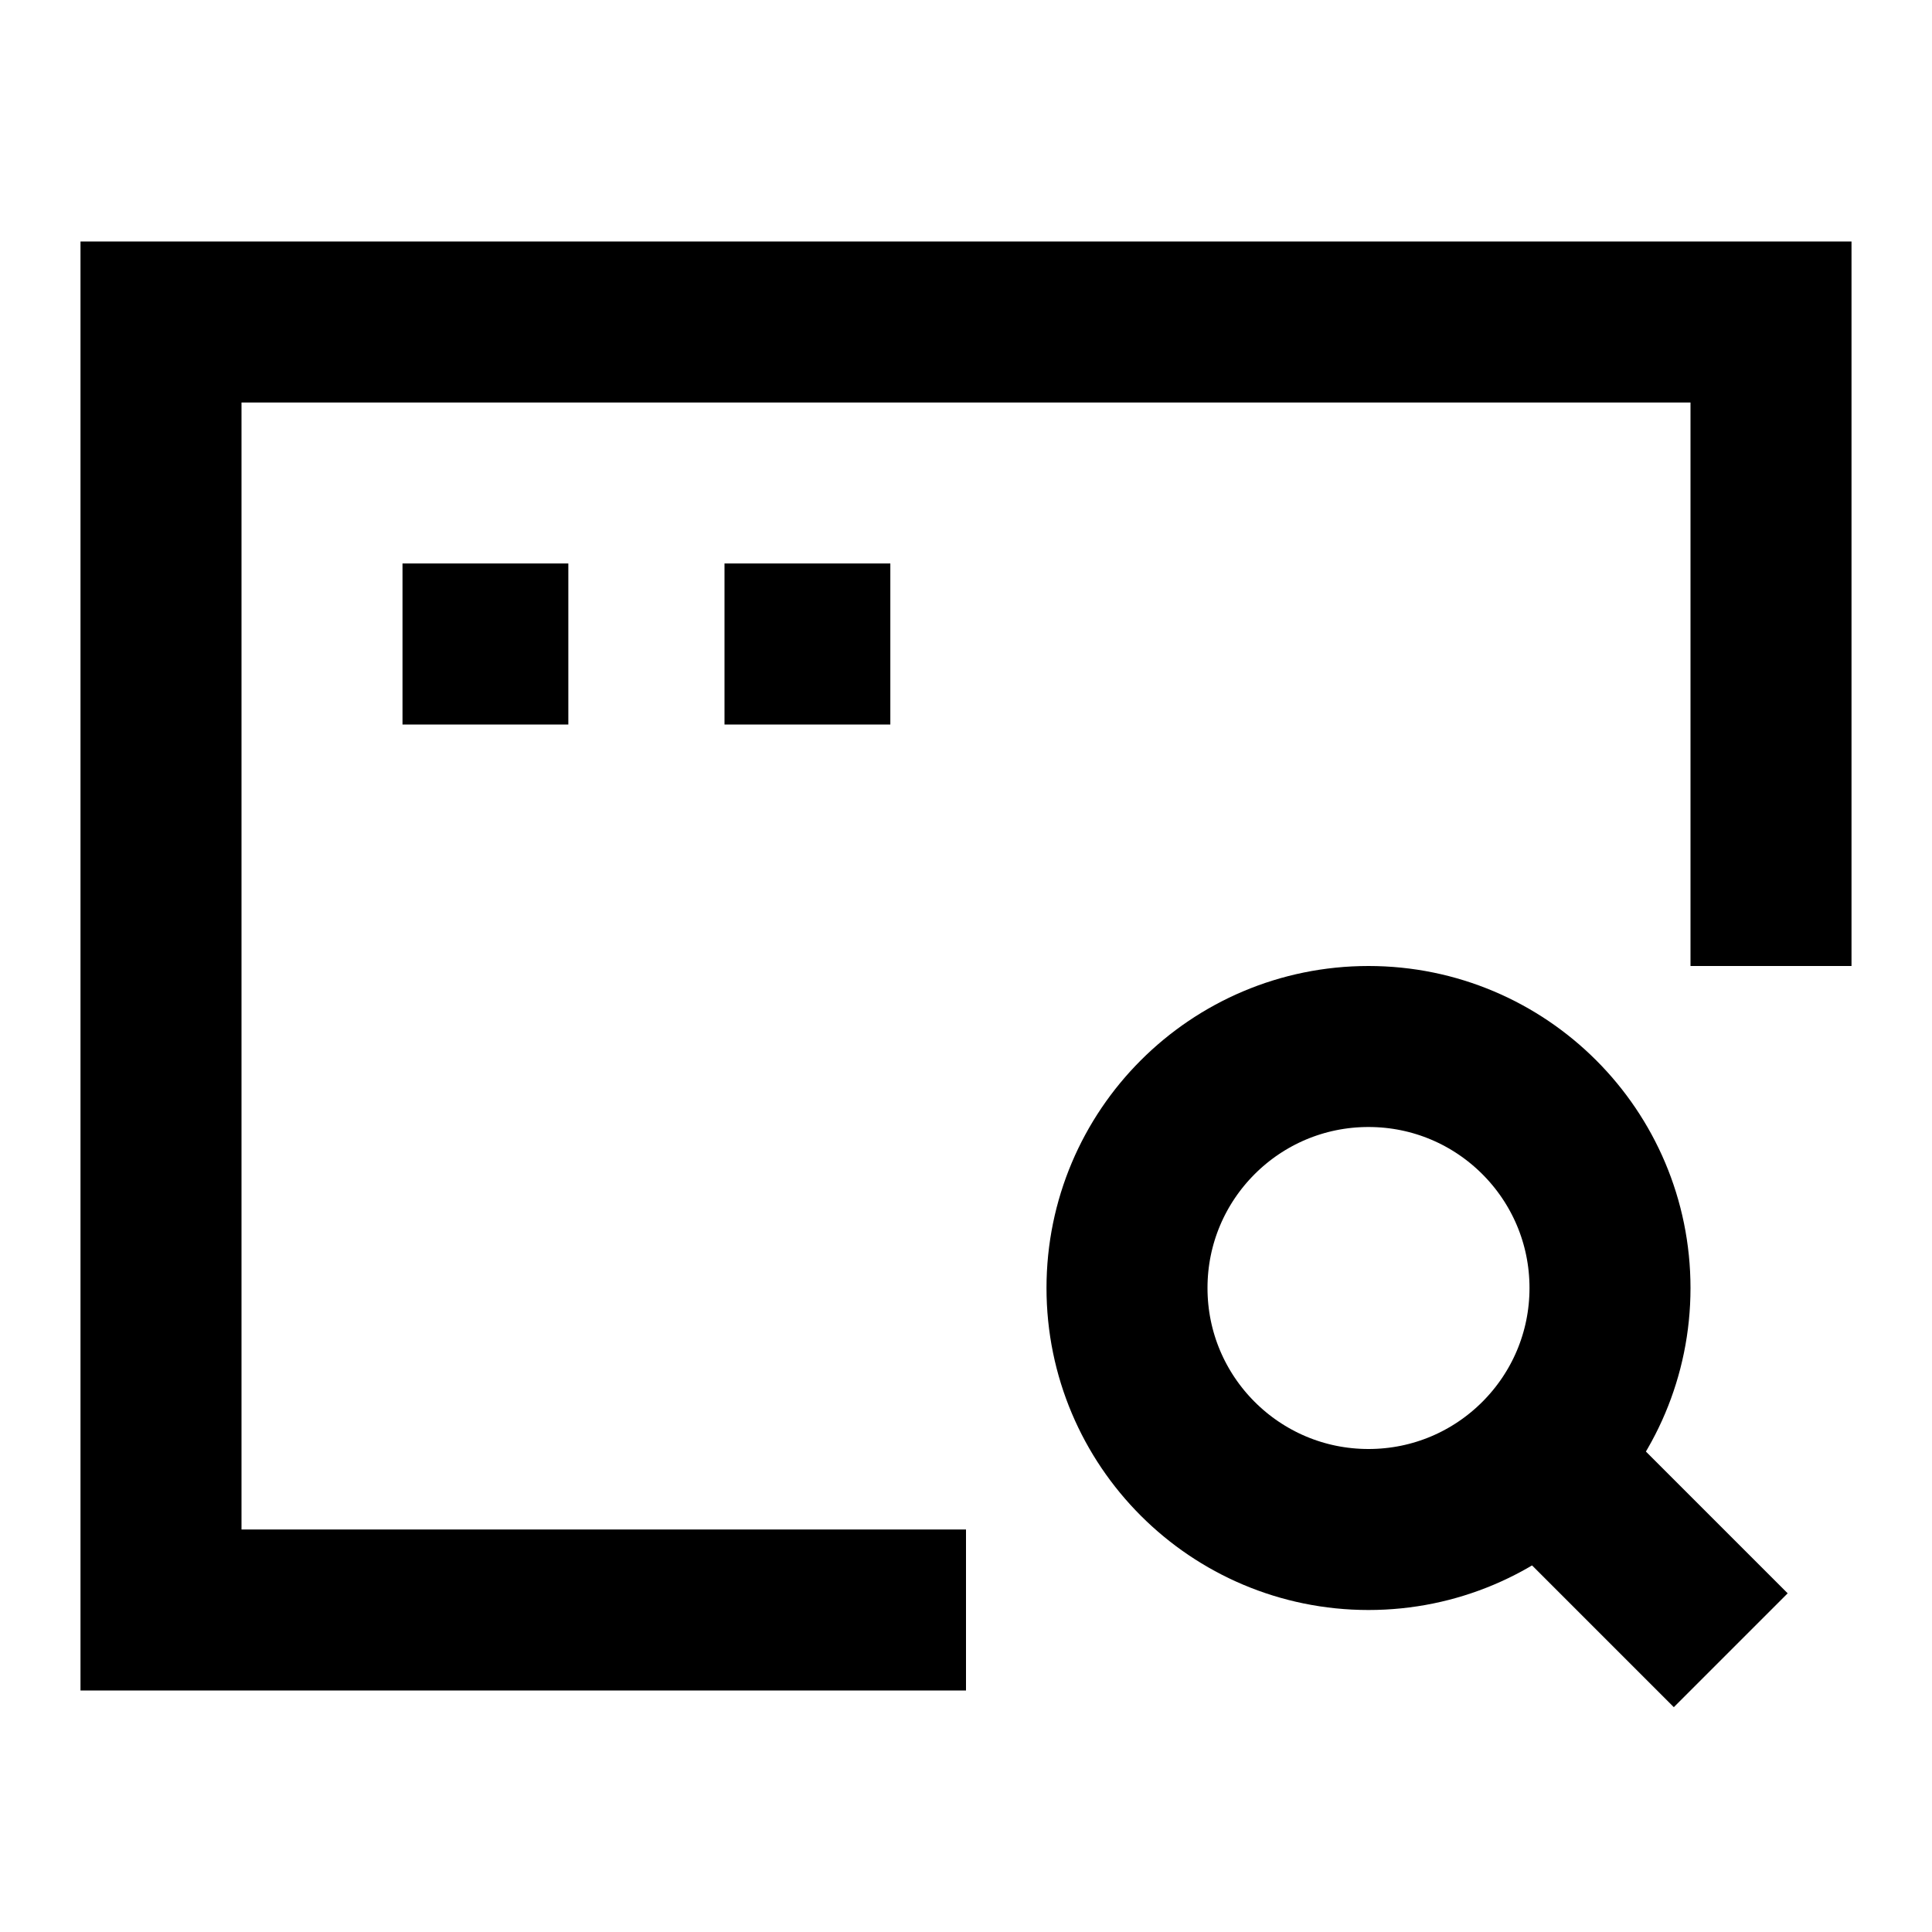
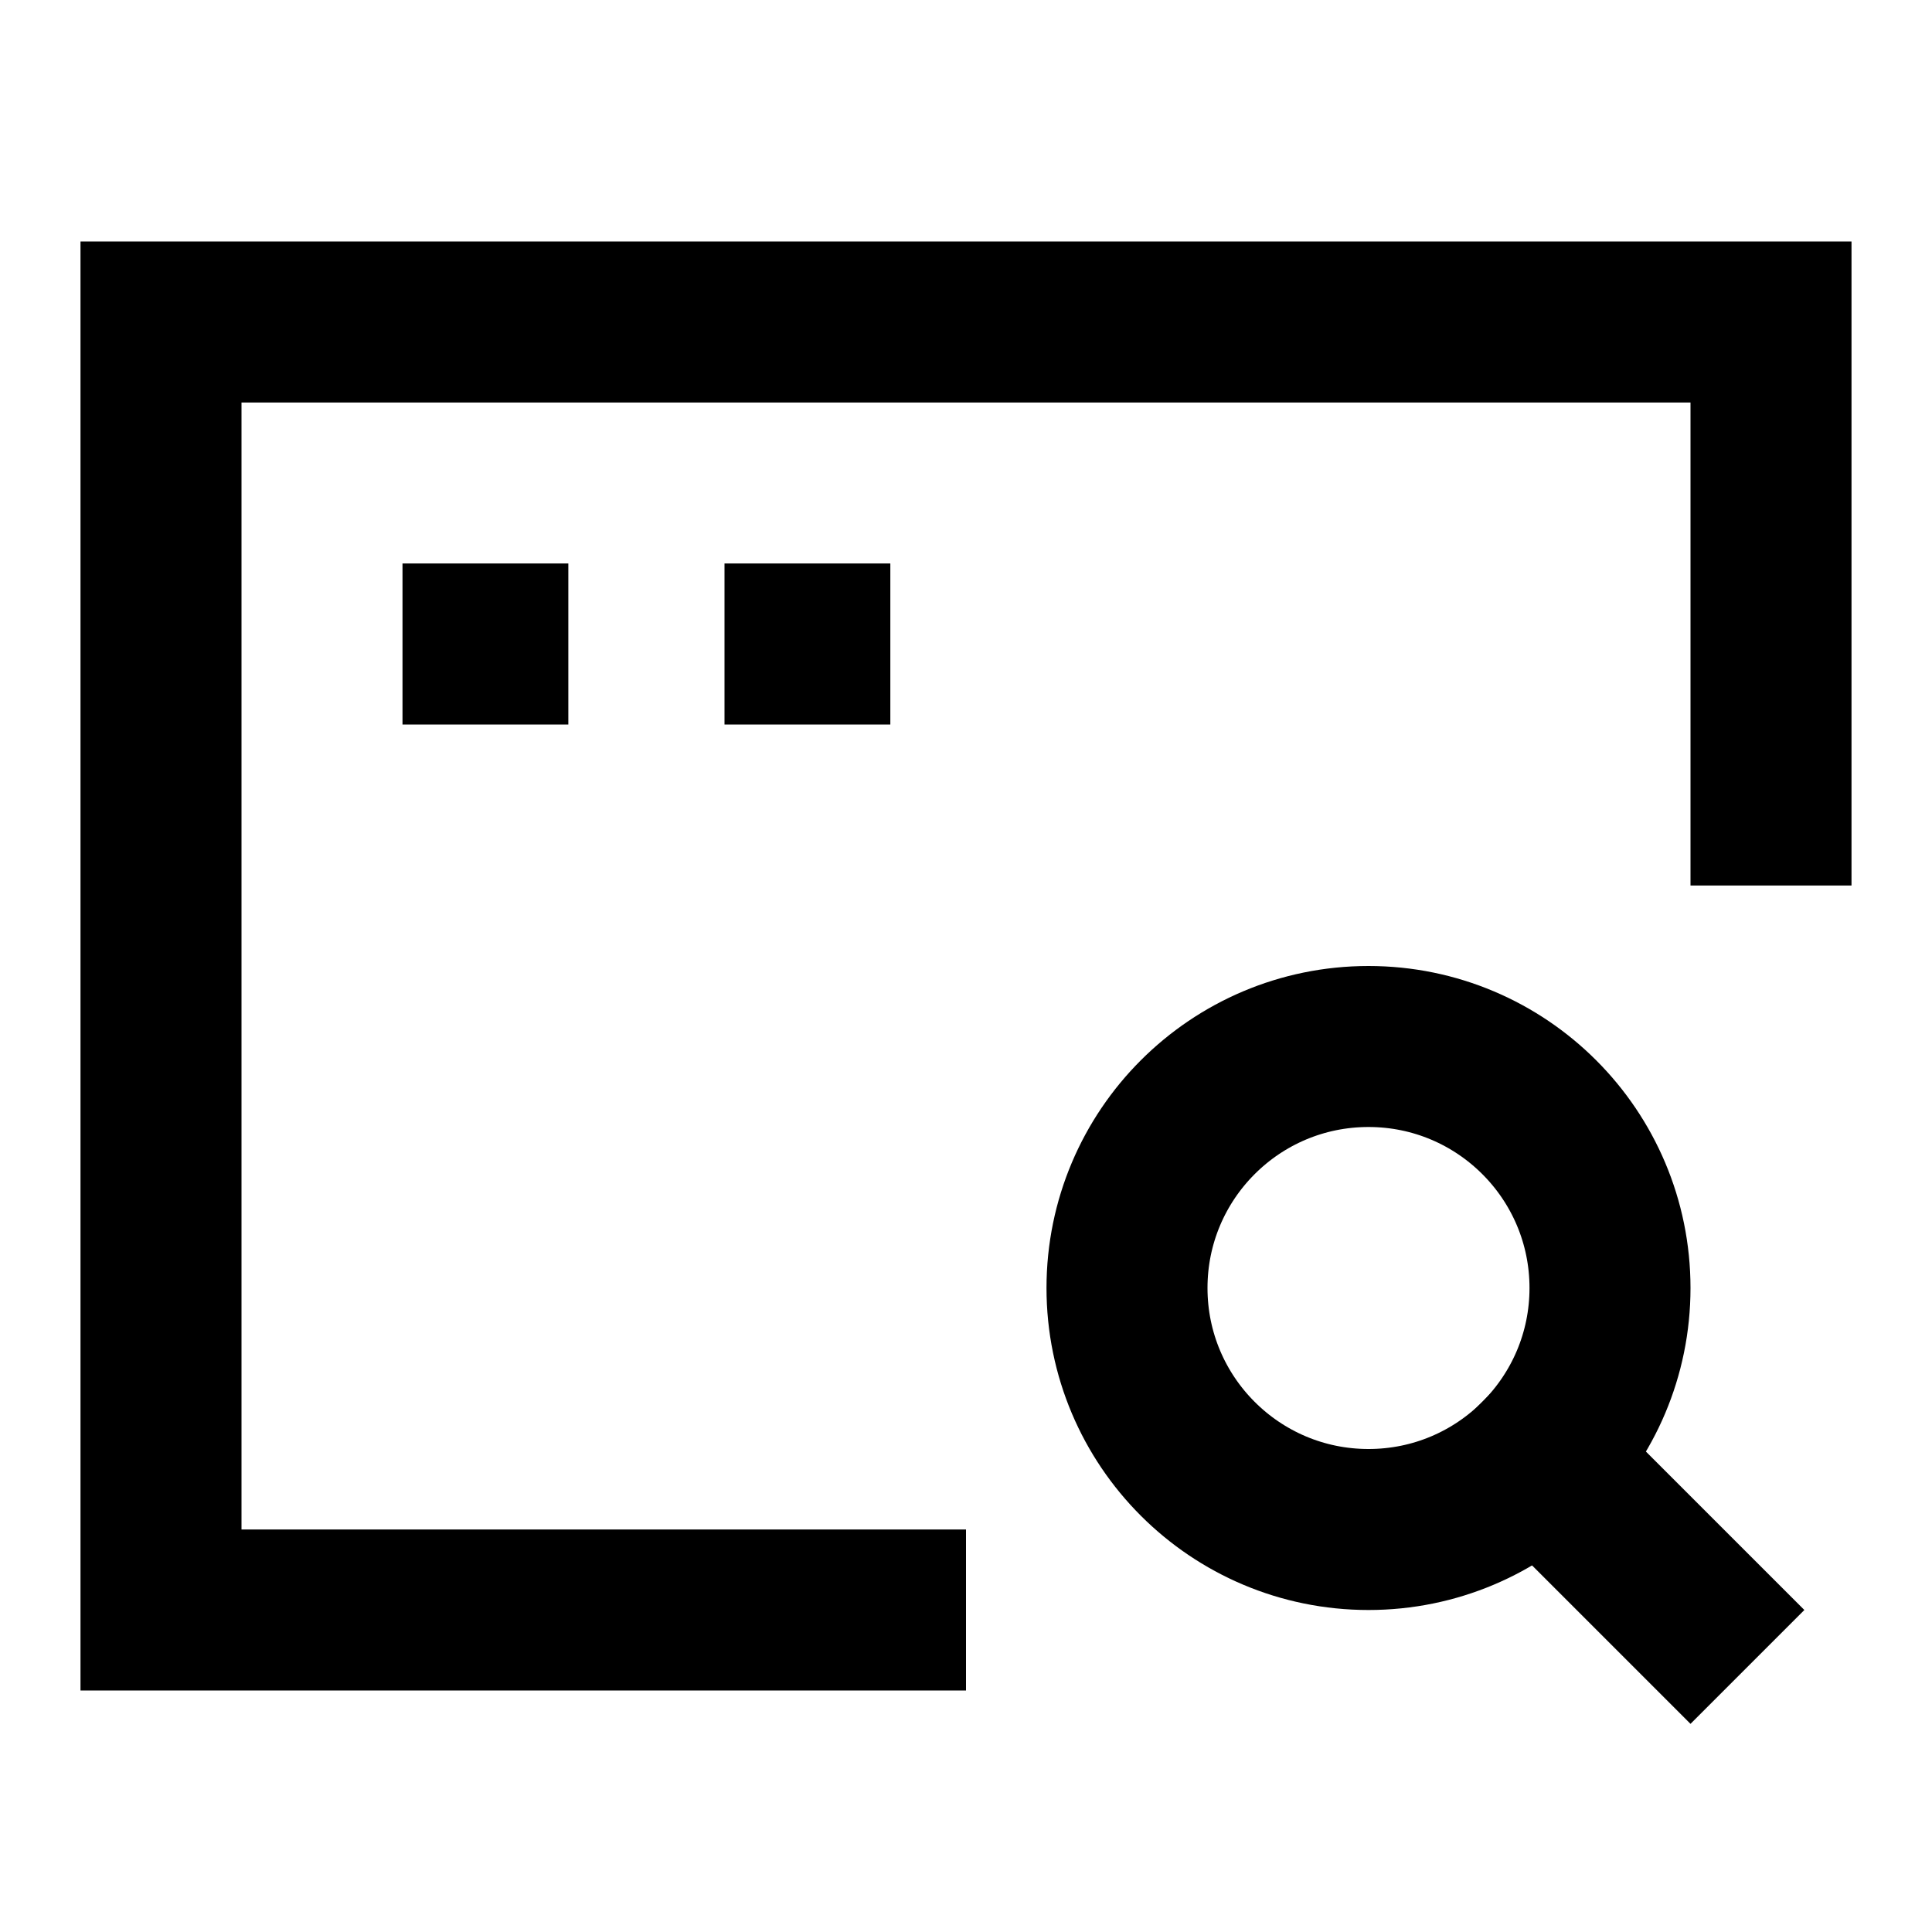
<svg xmlns="http://www.w3.org/2000/svg" width="24" height="24" viewBox="0 0 24 24" fill="none" stroke="currentColor" stroke-width="2" stroke-linecap="butt" stroke-linejoin="miter">
  <path d="M6.06 8L6 8" stroke-linecap="square" stroke-linejoin="round" />
  <path d="M10.06 8L10 8" stroke-linecap="square" stroke-linejoin="round" />
  <path d="M20 16C20 17.657 18.657 19 17 19C15.343 19 14 17.657 14 16C14 14.343 15.343 13 17 13C18.657 13 20 14.343 20 16Z" />
-   <path d="M21.5 20.5L19.121 18.121" />
-   <path d="M22 12V4H2V20H12" />
+   <path d="M21 20L19.121 18.121" stroke-linecap="square" />
+   <path d="M22 10V4H2V20H11" stroke-linecap="square" />
</svg>
